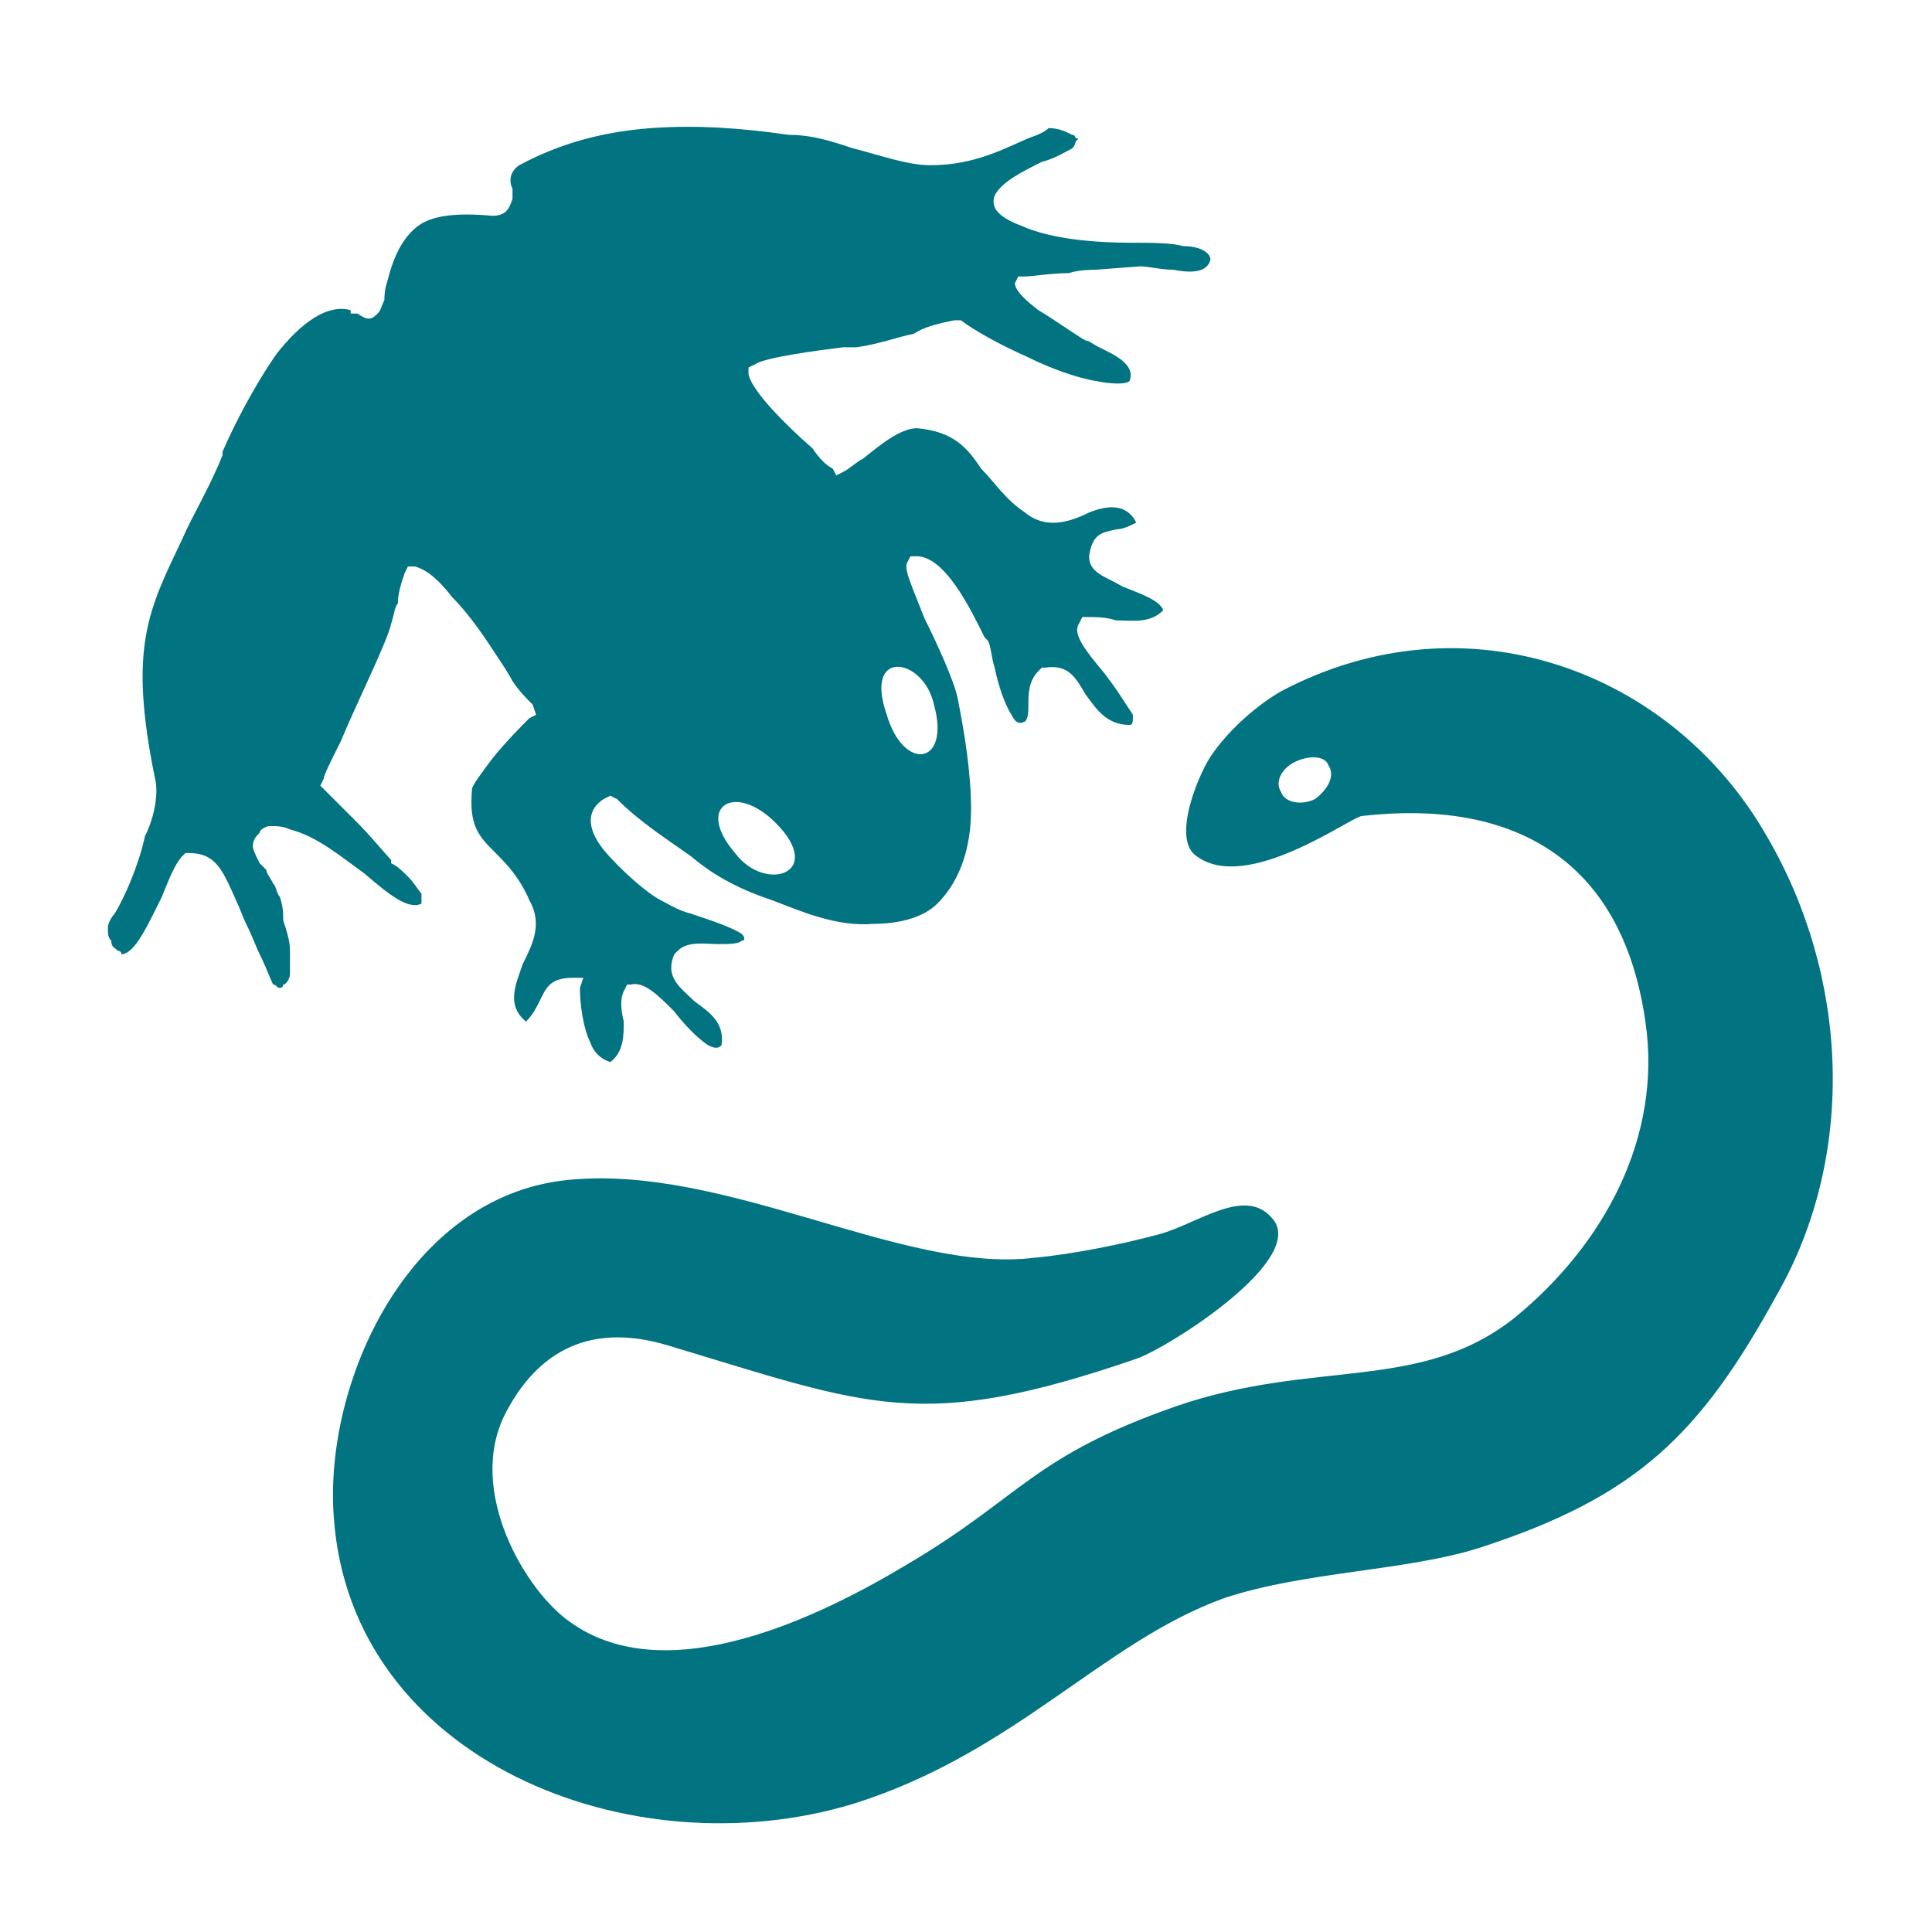
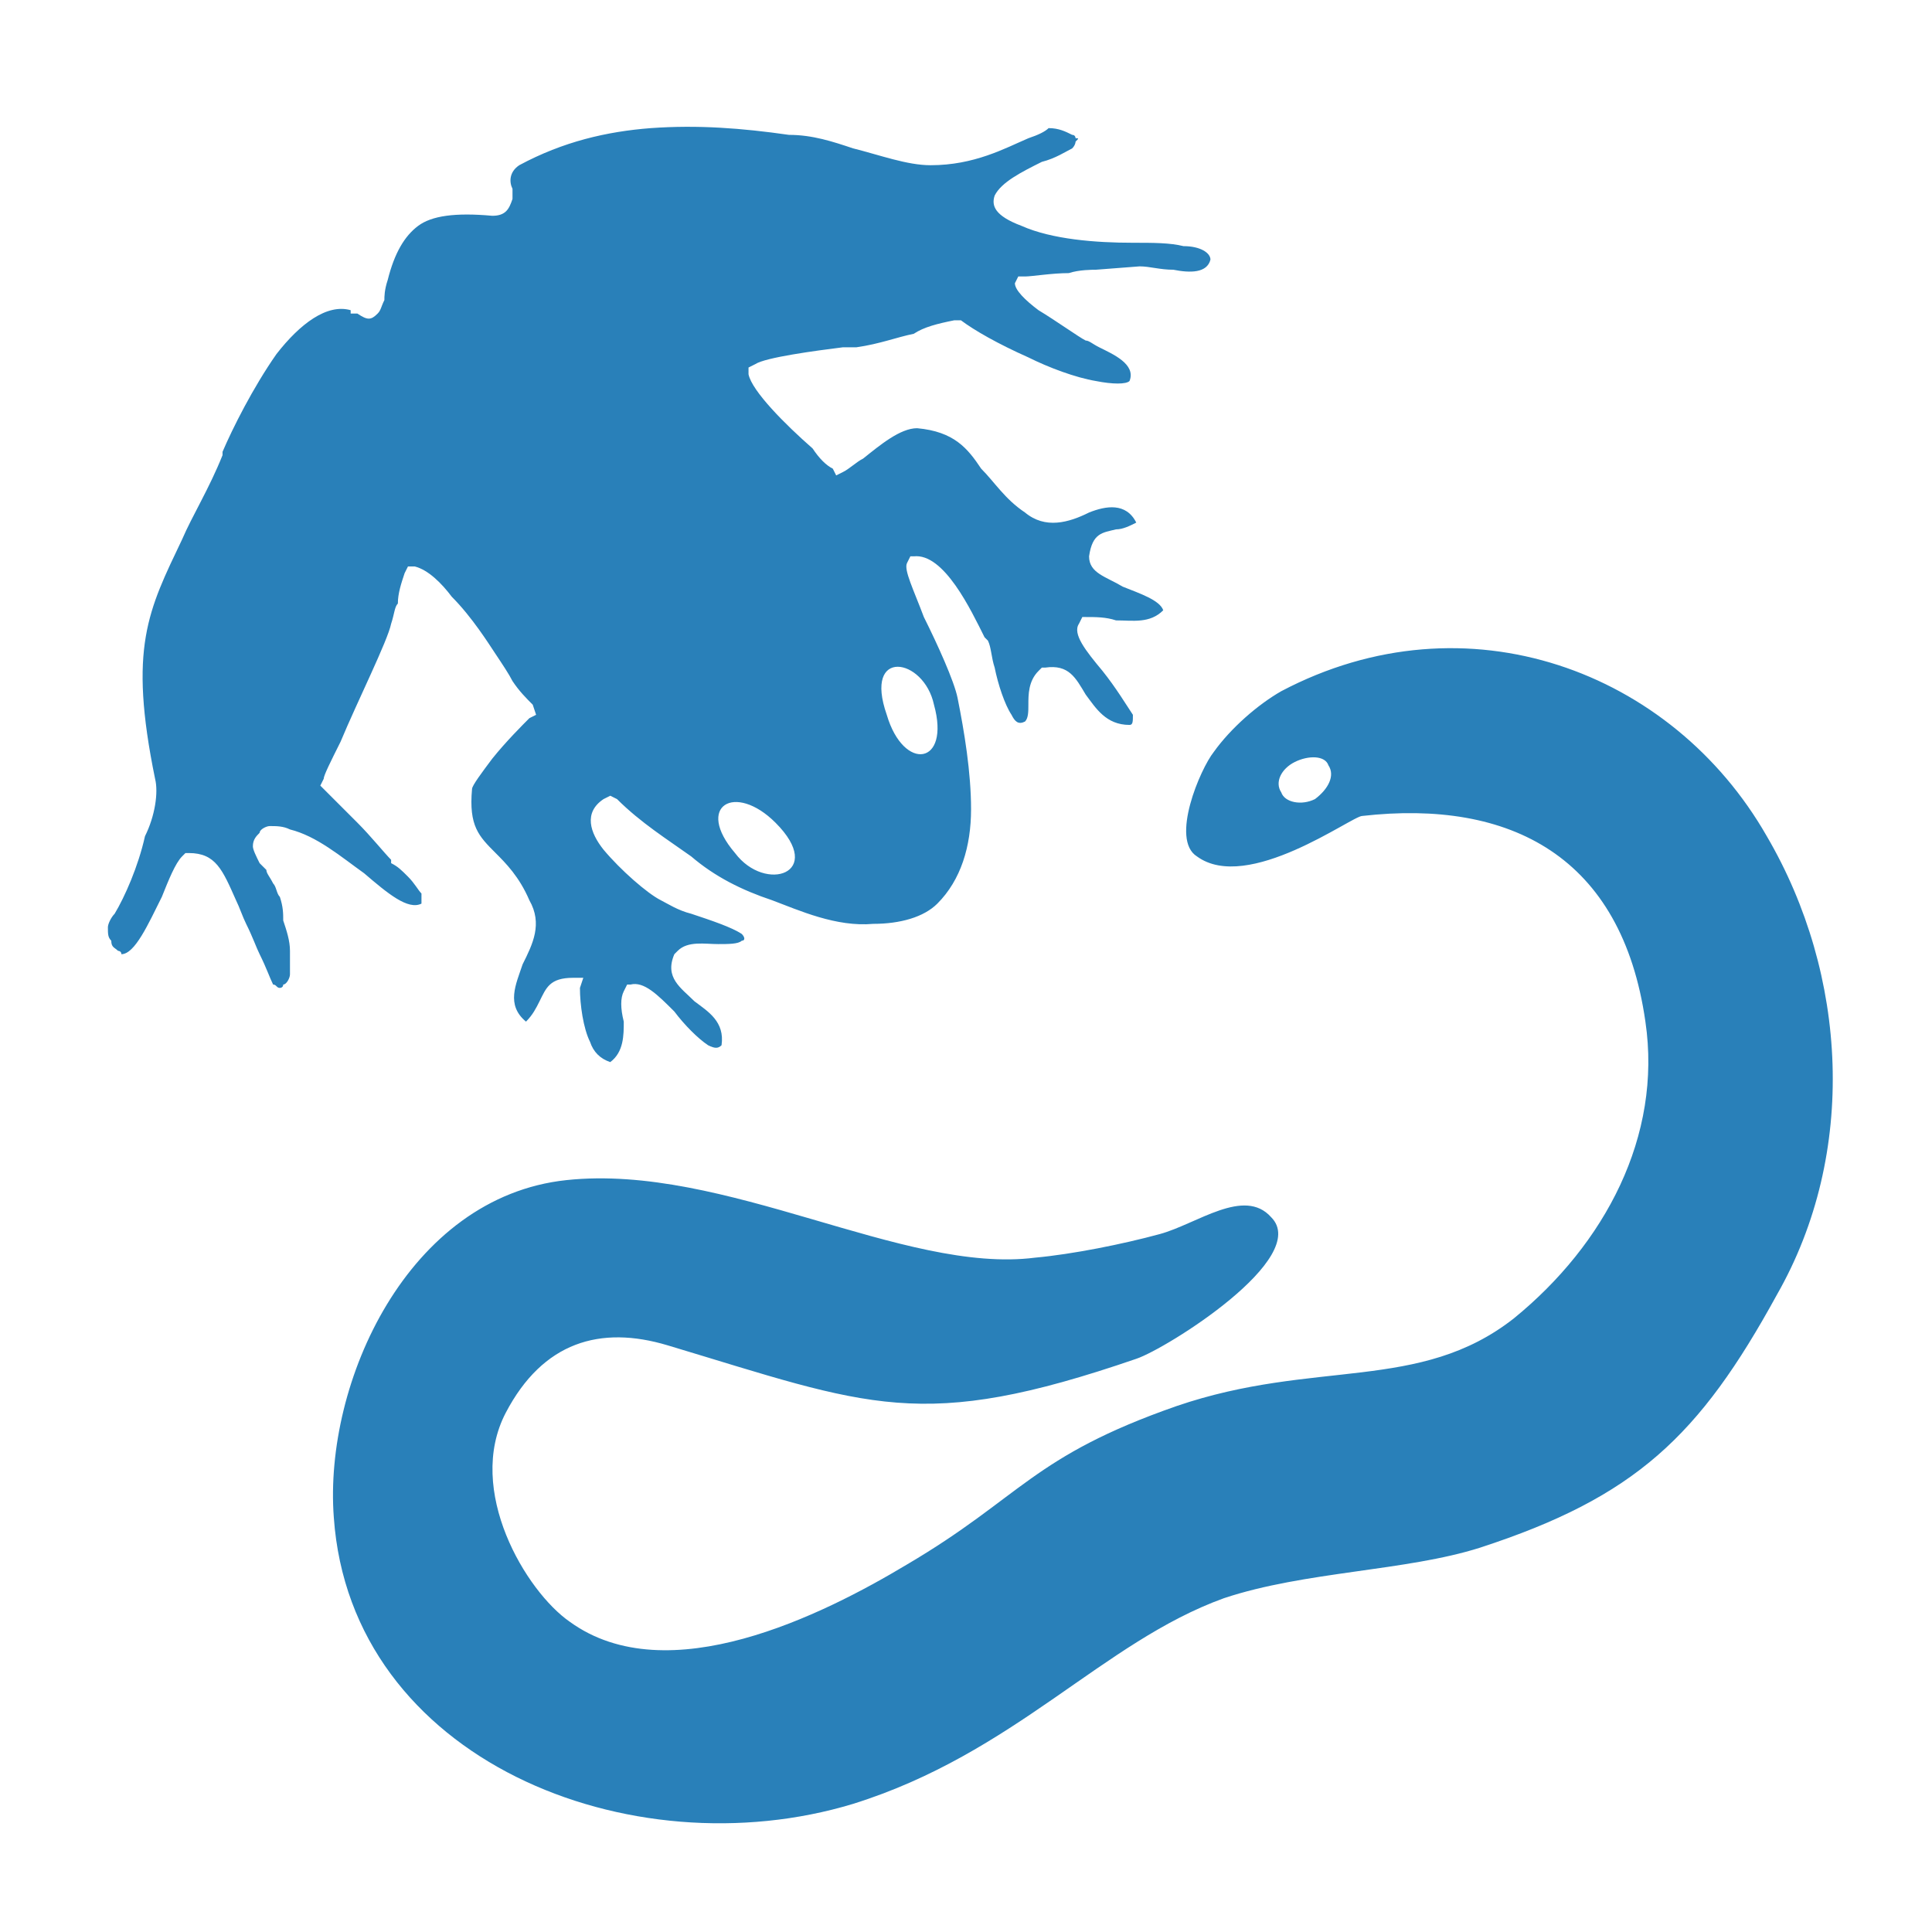
<svg xmlns="http://www.w3.org/2000/svg" xml:space="preserve" width="21.167mm" height="21.167mm" version="1.1" style="shape-rendering:geometricPrecision; text-rendering:geometricPrecision; image-rendering:optimizeQuality; fill-rule:evenodd; clip-rule:evenodd" viewBox="0 0 573 573">
  <defs>
    <style type="text/css">
   
    .fil0 {fill:none}
-     .fil1 {fill:#027381}
+     .fil1 {fill:#2980B9}
   
  </style>
  </defs>
  <g id="Layer_x0020_1">
    <g id="_801971184">
      <polygon class="fil0" points="0,573 573,573 573,0 0,0 " />
      <path class="fil1" d="M205 271c-4,-1 -7,-3 -9,-4l0 0c-4,-2 -12,-9 -17,-15 -4,-5 -6,-11 0,-15l2 -1 2 1c7,7 15,12 22,17 7,6 15,10 24,13 8,3 19,8 30,7 8,0 15,-2 19,-6 7,-7 10,-17 10,-28 0,-11 -2,-23 -4,-33 -1,-5 -6,-16 -10,-24 -3,-8 -6,-14 -5,-16l1 -2 1 0c9,-1 17,16 21,24l0 0 1 1c1,2 1,5 2,8 1,5 3,11 5,14 1,2 2,3 4,2 1,-1 1,-3 1,-5 0,-3 0,-7 3,-10l1 -1 1 0c7,-1 9,3 12,8 3,4 6,9 13,9 1,0 1,-1 1,-3 -2,-3 -5,-8 -9,-13 -5,-6 -9,-11 -7,-14l1 -2 1 0c3,0 6,0 9,1 5,0 10,1 14,-3 -1,-3 -7,-5 -12,-7 -5,-3 -10,-4 -10,-9l0 0 0 0c1,-7 4,-7 8,-8 2,0 4,-1 6,-2 -3,-6 -9,-5 -14,-3 -6,3 -13,5 -19,0 -6,-4 -9,-9 -13,-13 -4,-6 -8,-11 -19,-12 -5,0 -11,5 -16,9 -2,1 -4,3 -6,4l-2 1 -1 -2c-2,-1 -4,-3 -6,-6 -8,-7 -18,-17 -19,-22l0 -2 2 -1c3,-2 18,-4 26,-5 2,0 3,0 4,0 7,-1 12,-3 17,-4 3,-2 7,-3 12,-4l1 0 1 0c4,3 11,7 20,11 6,3 14,6 20,7 5,1 9,1 10,0 0,0 0,0 0,0 2,-5 -5,-8 -9,-10 -2,-1 -3,-2 -4,-2 -2,-1 -9,-6 -14,-9 -4,-3 -7,-6 -7,-8l1 -2 2 0c2,0 8,-1 13,-1 3,-1 7,-1 8,-1l0 0 13 -1 0 0c3,0 6,1 10,1 5,1 10,1 11,-3l0 0c0,-2 -3,-4 -8,-4 -4,-1 -9,-1 -15,-1 -11,0 -24,-1 -33,-5 -8,-3 -9,-6 -8,-9 2,-4 8,-7 14,-10 4,-1 7,-3 9,-4 1,-1 1,-2 1,-2l0 0c1,-1 1,-1 0,-1l0 0c0,0 0,-1 -1,-1 -2,-1 -4,-2 -7,-2 -1,1 -3,2 -6,3 -7,3 -16,8 -29,8 -7,0 -15,-3 -23,-5 -6,-2 -12,-4 -19,-4 -14,-2 -27,-3 -41,-2 -13,1 -26,4 -39,11 -3,2 -3,5 -2,7 0,1 0,2 0,3 -1,3 -2,5 -6,5 -11,-1 -18,0 -22,3 -4,3 -7,8 -9,16 -1,3 -1,5 -1,6 -1,2 -1,3 -2,4l0 0c-2,2 -3,2 -6,0l0 0c0,0 -1,0 -2,0l0 0 0 -1c-7,-2 -15,4 -22,13 -7,10 -13,22 -16,29l0 0 0 1 0 0c-4,10 -9,18 -12,25 -10,21 -16,32 -8,71 1,4 0,11 -3,17 -2,9 -6,18 -9,23 -1,1 -2,3 -2,4 0,2 0,3 1,4 0,2 1,2 2,3 0,0 1,0 1,1 4,0 8,-9 12,-17 2,-5 4,-10 6,-12l1 -1 1 0c8,0 10,5 14,14l0 0c1,2 2,5 3,7 2,4 3,7 4,9 2,4 3,7 4,9 1,0 1,1 2,1 0,0 0,0 0,0 0,0 1,0 1,-1l0 0c1,0 2,-2 2,-3 0,-2 0,-4 0,-7 0,-3 -1,-6 -2,-9 0,-2 0,-4 -1,-7 -1,-1 -1,-3 -2,-4l0 0c-1,-2 -2,-3 -2,-4l0 0c-1,-1 -1,-1 -2,-2 -1,-2 -2,-4 -2,-5 0,-2 1,-3 2,-4 0,-1 2,-2 3,-2 2,0 4,0 6,1 8,2 15,8 22,13 7,6 13,11 17,9l0 0c0,-1 0,-1 0,-3 -1,-1 -2,-3 -4,-5 -2,-2 -3,-3 -5,-4l0 0 0 -1c-2,-2 -6,-7 -10,-11 -3,-3 -7,-7 -10,-10l-1 -1 1 -2c0,-1 2,-5 5,-11 5,-12 14,-30 15,-35 1,-3 1,-5 2,-6 0,-3 1,-6 2,-9l1 -2 2 0c4,1 8,5 11,9 6,6 11,14 13,17 2,3 4,6 5,8l0 0c2,3 4,5 6,7l1 3 -2 1c-2,2 -7,7 -11,12 -3,4 -6,8 -6,9 -1,11 2,14 7,19 3,3 7,7 10,14 4,7 1,13 -2,19 -2,6 -5,12 1,17 2,-2 3,-4 4,-6 2,-4 3,-7 10,-7l3 0 -1 3c0,5 1,12 3,16 1,3 3,5 6,6 4,-3 4,-8 4,-12 -1,-4 -1,-7 0,-9l1 -2 1 0c4,-1 8,3 13,8 3,4 7,8 10,10 2,1 3,1 4,0 1,-7 -4,-10 -8,-13 -4,-4 -9,-7 -6,-14l0 0 1 -1c3,-3 8,-2 12,-2 3,0 6,0 7,-1 1,0 1,-1 0,-2 -3,-2 -9,-4 -15,-6l0 0zm172 90c12,12 -31,39 -40,42 -64,22 -79,14 -139,-4 -20,-6 -37,-1 -48,20 -12,23 6,53 19,62 29,21 75,-2 100,-17 34,-20 37,-32 80,-47 41,-14 72,-4 100,-26 27,-22 44,-54 39,-88 -7,-49 -40,-66 -84,-61 -3,0 -34,23 -49,12 -8,-5 1,-26 5,-31 5,-7 13,-14 20,-18 55,-29 116,-6 144,43 24,41 27,94 3,136 -23,42 -42,60 -88,75 -22,7 -52,7 -76,15 -36,13 -62,46 -110,61 -66,20 -149,-13 -154,-85 -3,-40 22,-95 69,-100 47,-5 100,28 139,23 11,-1 26,-4 37,-7 11,-3 25,-14 33,-5l0 0zm7 -135c-4,2 -6,6 -4,9 1,3 6,4 10,2 4,-3 6,-7 4,-10 -1,-3 -6,-3 -10,-1l0 0zm-154 18c15,15 -3,21 -12,9 -12,-14 0,-21 12,-9l0 0zm33 -32c-7,-20 11,-17 14,-3 5,18 -9,20 -14,3z" />
    </g>
  </g>
</svg>
